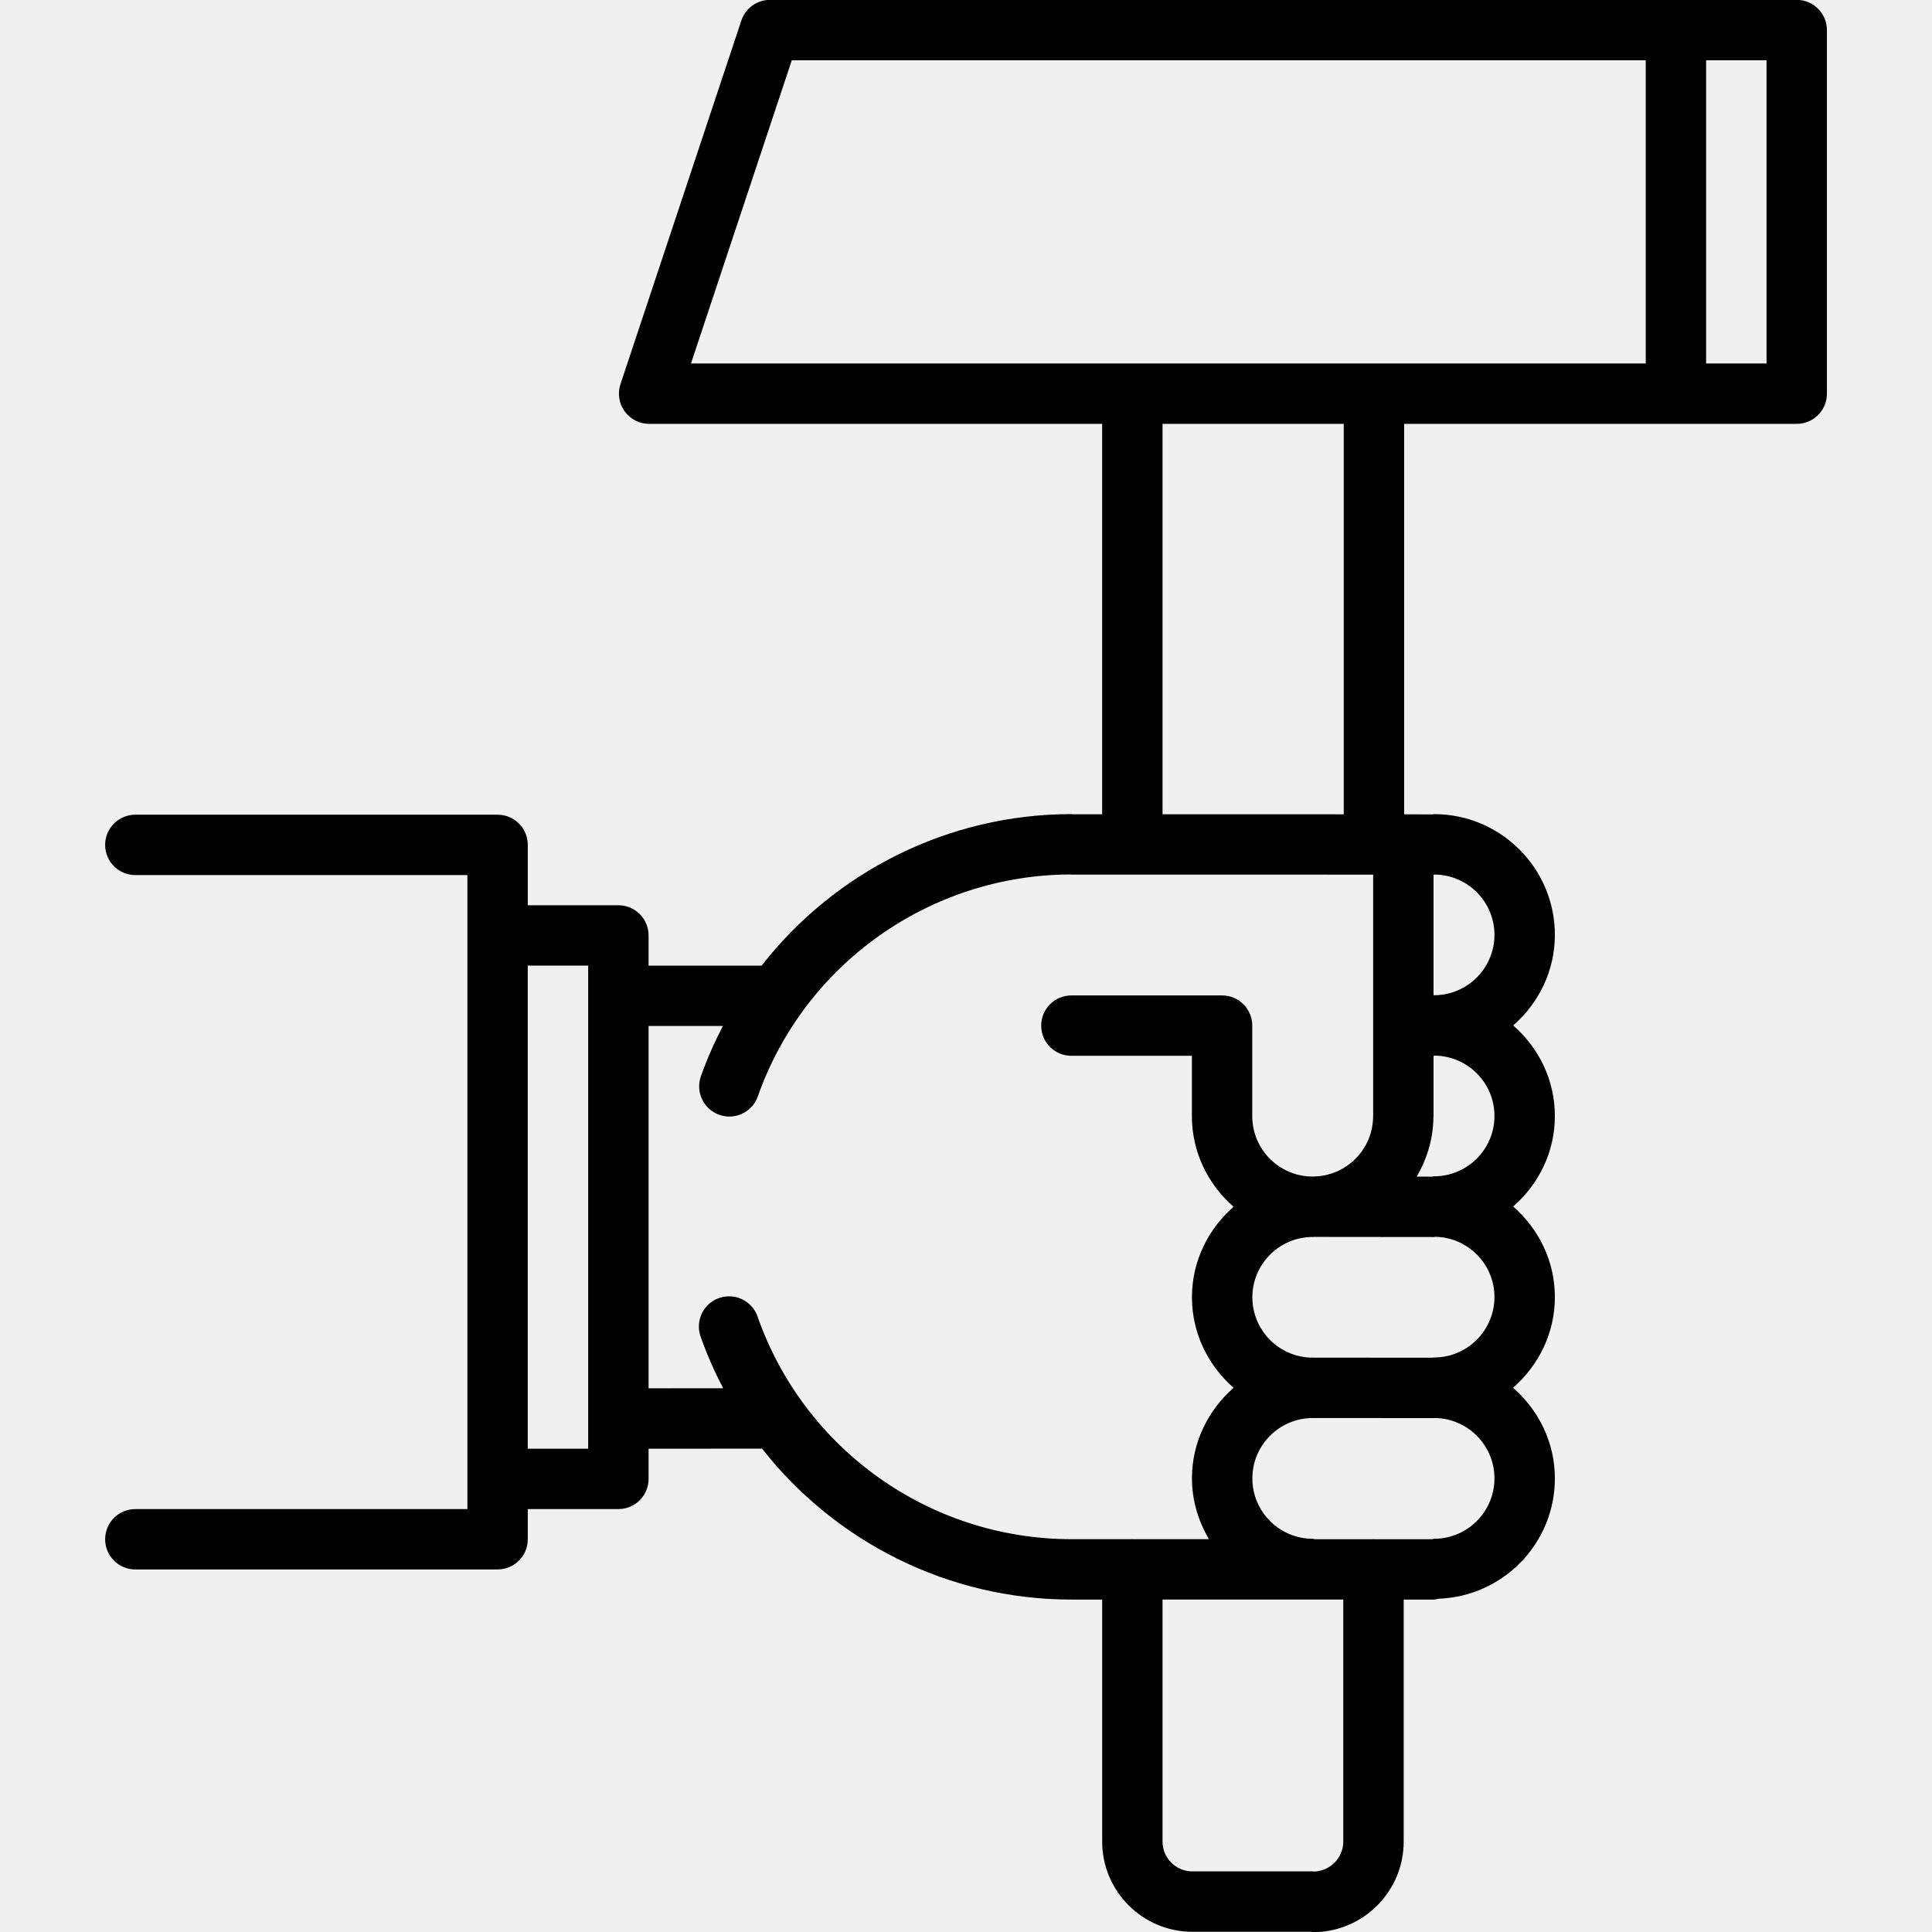
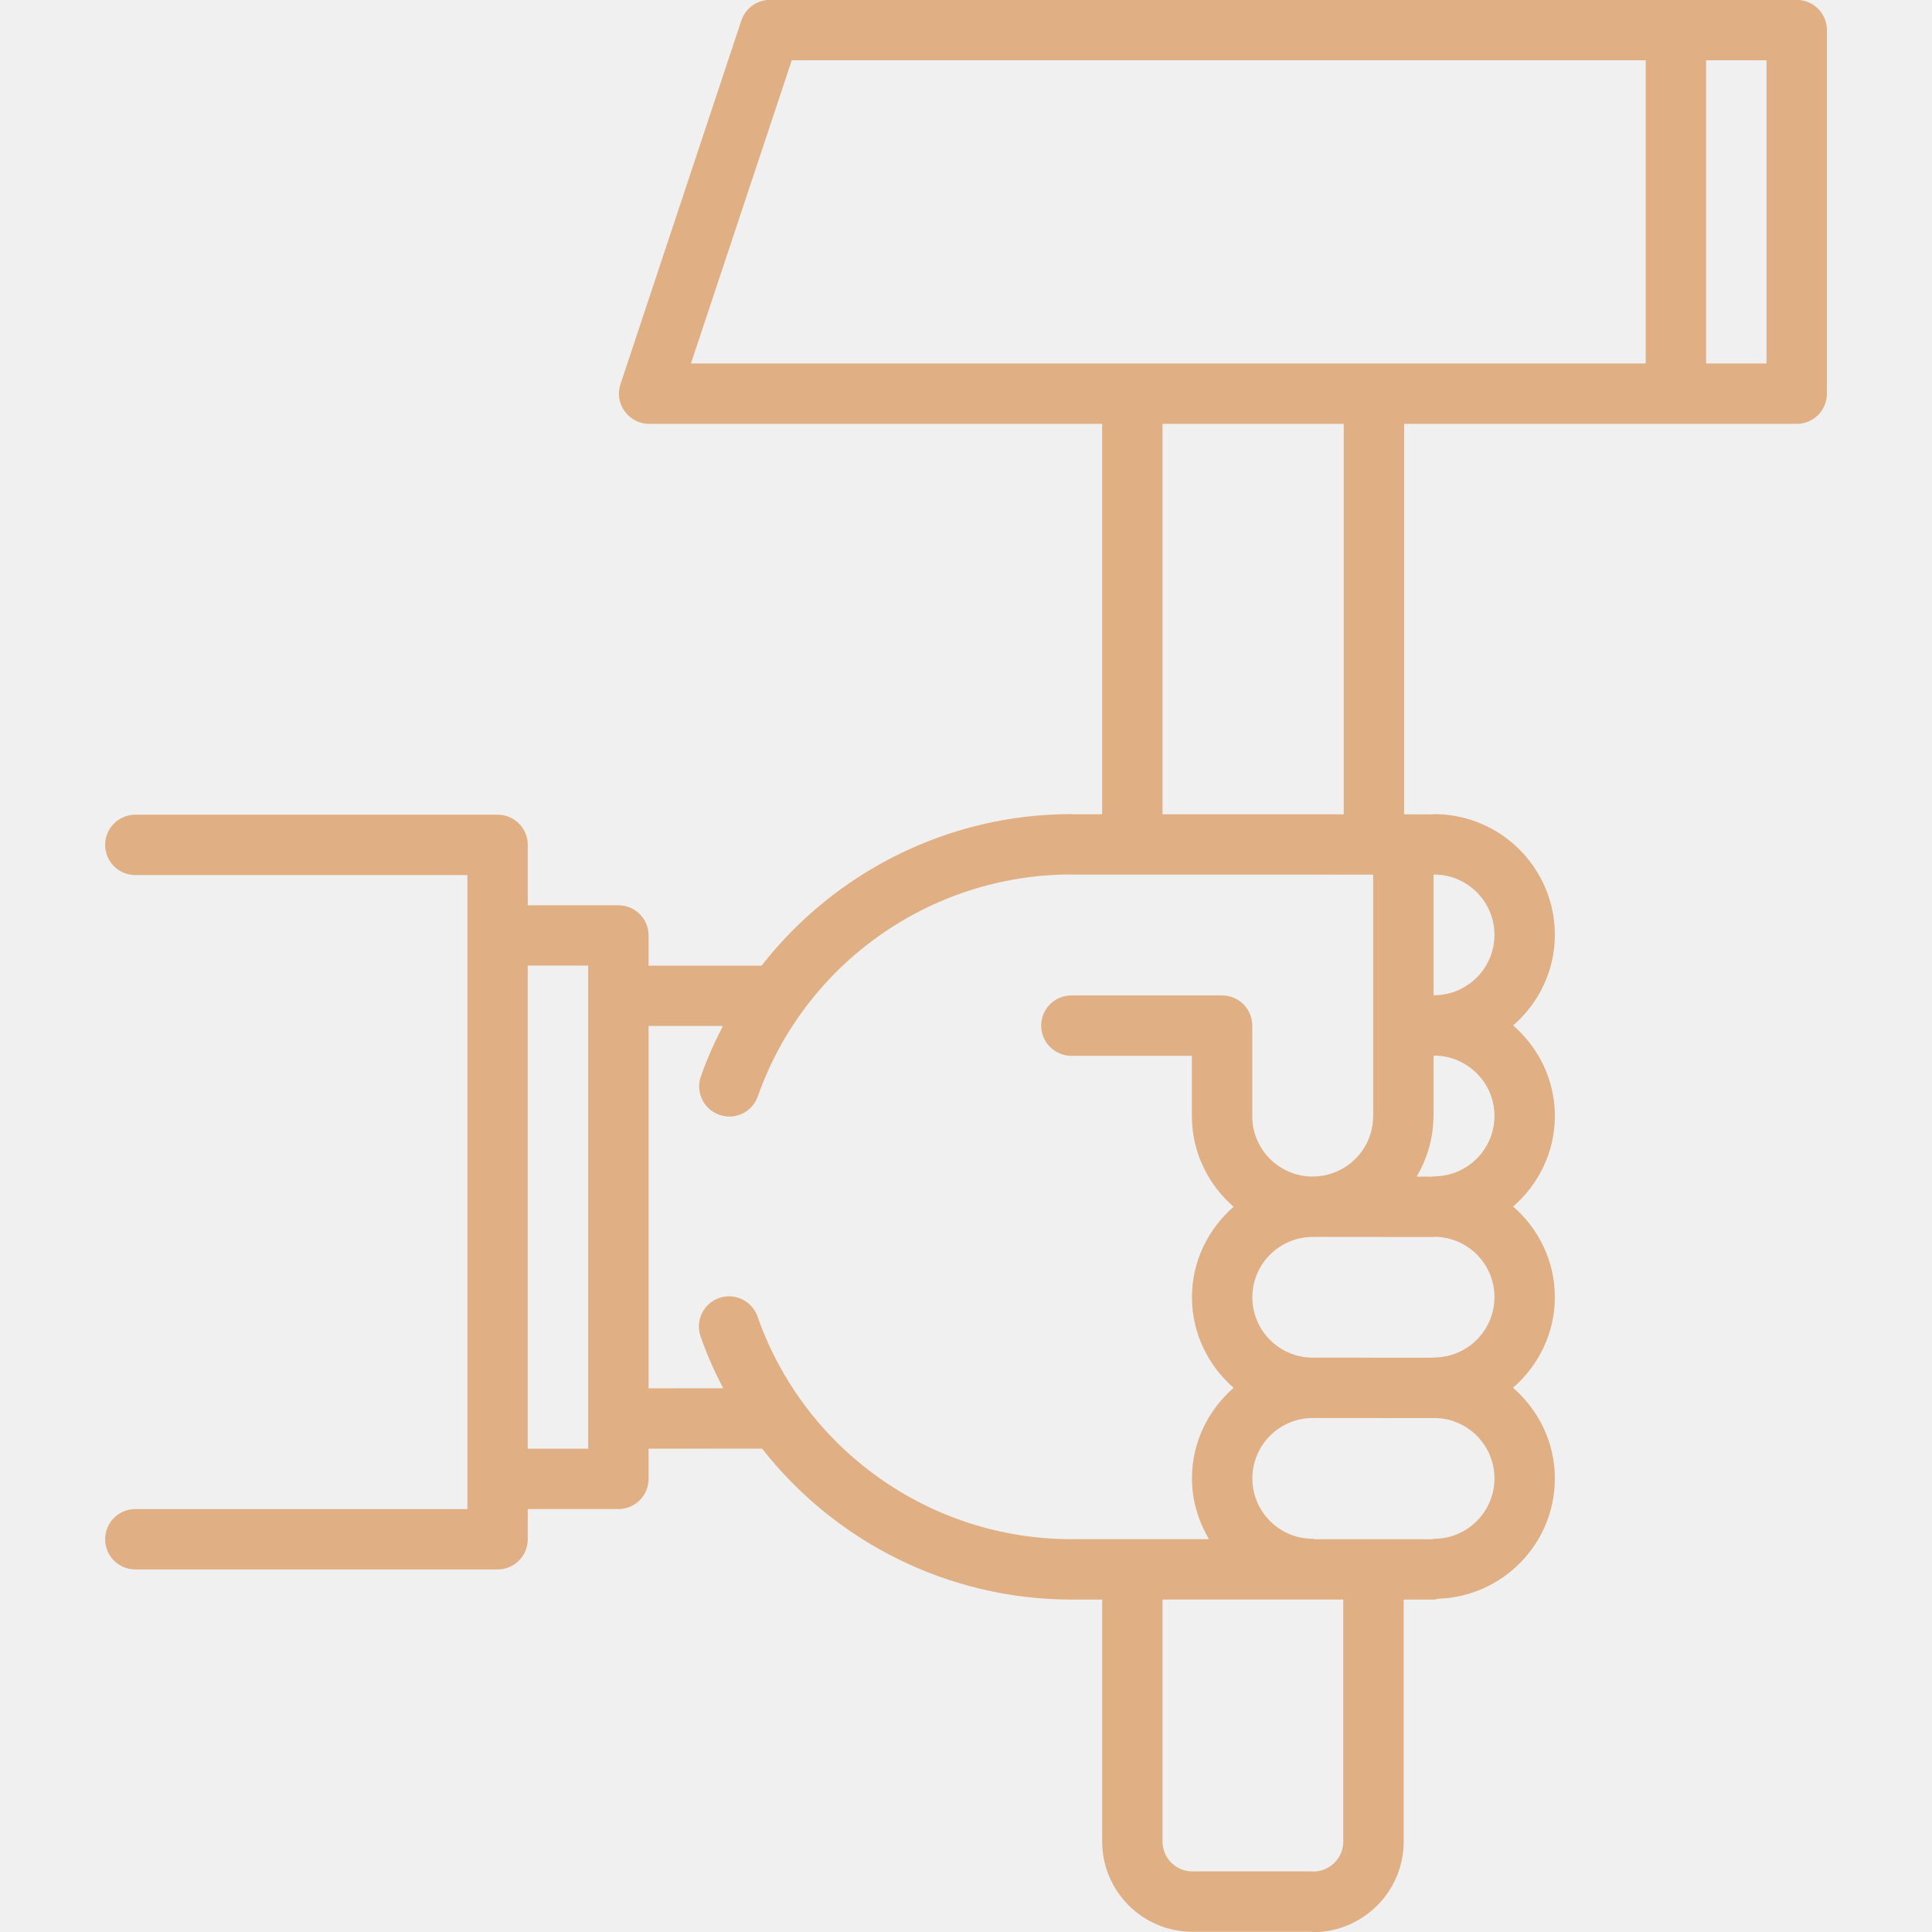
- <svg xmlns="http://www.w3.org/2000/svg" id="icons" enable-background="new 0 0 64 64" height="512" viewBox="0 0 64 64" width="512">
-   <path d="m59.518-.004h-34.011c-.431 0-.813.275-.949.685l-4.004 12.045c-.102.305-.05.64.139.9.188.261.489.415.811.415h15.006v12.933h-.988c-.011 0-.019-.006-.029-.006-4.081 0-7.842 1.917-10.264 5.02h-3.744v-1c0-.553-.447-1-1-1h-3.002v-2c0-.553-.447-1-1-1h-12c-.553 0-1 .447-1 1s.447 1 1 1h11v21.002h-11c-.553 0-1 .447-1 1s.447 1 1 1h12c.553 0 1-.447 1-1v-1h3.002c.553 0 1-.447 1-1v-1l3.76-.002c2.423 3.091 6.173 5 10.248 5h1.018v8.017c0 1.647 1.341 2.988 2.988 2.988h3.941c.021.001.038.012.059.012 1.654 0 3-1.346 3-3v-8.017h1.008c.048 0 .09-.021.136-.027 2.142-.073 3.864-1.827 3.864-3.986 0-1.202-.544-2.27-1.385-3.004.841-.734 1.385-1.802 1.385-3.004 0-1.2-.542-2.266-1.381-2.999.839-.733 1.381-1.799 1.381-2.999s-.541-2.266-1.38-3c.839-.734 1.38-1.8 1.38-3 0-2.206-1.794-4-4-4-.014 0-.025.007-.039.008l-.942-.001c-.004 0-.008-.002-.012-.002v-12.933h13.005c.553 0 1-.447 1-1v-12.045c-.001-.553-.449-1-1.001-1zm-33.289 2h28.288v10.045h-31.628zm-8.747 29.991h2.002v16.002h-2.002zm7.613 11.625c-.183-.521-.751-.794-1.274-.614-.521.183-.796.753-.614 1.274.208.596.463 1.167.749 1.716l-2.471.001v-12.002h2.462c-.277.534-.525 1.089-.729 1.668-.184.521.091 1.092.611 1.275.109.038.222.057.332.057.412 0 .799-.257.943-.668 1.545-4.39 5.708-7.34 10.364-7.351.009 0 .016.005.024.005h8.012l1.984.001v7.993c0 .004-.002.007-.002.01 0 1.089-.877 1.975-1.962 1.996h-.02-.001c-.003 0-.006.002-.009.002s-.006-.002-.009-.002c-.007 0-.013.002-.02.002-1.095-.011-1.982-.902-1.982-1.998v-3.002c0-.553-.447-1-1-1h-4.992c-.553 0-1 .447-1 1s.447 1 1 1h3.992v2.002c0 1.199.542 2.265 1.381 2.999-.838.733-1.379 1.798-1.379 2.997 0 1.2.541 2.266 1.38 3-.839.734-1.38 1.8-1.38 3 0 .737.215 1.42.563 2.014h-2.521c-.007 0-.013-.004-.02-.004s-.013.004-.02.004h-1.998c-4.674 0-8.852-2.964-10.394-7.375zm18.41 1.362c-.001 0-.001 0 0 0-.002 0-.004.001-.005.001-.005 0-.009-.003-.014-.003-.007 0-.013.002-.02.002-1.094-.011-1.98-.903-1.98-2 0-1.096.887-1.987 1.98-1.998.007 0 .013.002.02.002.014 0 .025-.004.038-.004l3.979.004h.001c.014 0 .025-.008.039-.008 1.085.021 1.963.906 1.963 1.996 0 1.104-.897 2.002-2 2.002-.014 0-.025.007-.039.008zm.993 16.03c0 .541-.434.978-.971.994-.011 0-.019-.006-.029-.006h-4c-.545 0-.988-.443-.988-.988v-8.017h5.988zm3.008-10.03c-.024 0-.044.012-.067.014h-1.921c-.007 0-.013-.004-.02-.004s-.013.004-.02.004h-1.925c-.023-.002-.043-.014-.067-.014-1.103 0-2-.897-2-2 0-1.097.887-1.989 1.98-2 .007 0 .013.002.02.002.005 0 .009-.003.013-.003.002 0 .003.001.004.001l4 .002h.001c.005 0 .009-.003.014-.003 1.097.007 1.988.901 1.988 2.001 0 1.102-.898 2-2 2zm0-12.008c-.021 0-.038.011-.058.012l-.518-.001c.341-.585.55-1.256.554-1.979 0-.007.004-.013.004-.02v-2.002h.018c.012 0 .021-.006.032-.007 1.087.018 1.968.906 1.968 1.999 0 1.1-.893 1.993-1.99 1.999-.004 0-.007-.001-.01-.001zm2-7.998c0 1.097-.887 1.989-1.98 2-.007 0-.013-.002-.02-.002-.006 0-.012.003-.018.004v-3.994h.018c.009 0 .017-.005.025-.005 1.091.013 1.975.903 1.975 1.997zm-4.993-3.993-1.009-.001h-4.994v-12.933h6.003zm14.005-14.934h-2.001v-10.045h2.001z" />
+ <svg xmlns="http://www.w3.org/2000/svg" width="512" height="512" viewBox="0 0 512 512" fill="none">
+   <g clip-path="url(#clip0)">
+     <path d="M476.144 -0.032H204.056C200.608 -0.032 197.552 2.168 196.464 5.448L164.432 101.808C163.616 104.248 164.032 106.928 165.544 109.008C167.048 111.096 169.456 112.328 172.032 112.328H292.08V215.792H284.176C284.088 215.792 284.024 215.744 283.944 215.744C251.296 215.744 221.208 231.08 201.832 255.904H171.88V247.904C171.88 243.48 168.304 239.904 163.88 239.904H139.864V223.904C139.864 219.48 136.288 215.904 131.864 215.904H35.864C31.44 215.904 27.864 219.48 27.864 223.904C27.864 228.328 31.44 231.904 35.864 231.904H123.864V399.92H35.864C31.44 399.92 27.864 403.496 27.864 407.92C27.864 412.344 31.44 415.92 35.864 415.92H131.864C136.288 415.92 139.864 412.344 139.864 407.92V399.92H163.88C168.304 399.92 171.88 396.344 171.88 391.92V383.92L201.96 383.904C221.344 408.632 251.344 423.904 283.944 423.904H292.088V488.04C292.088 501.216 302.816 511.944 315.992 511.944H347.52C347.688 511.952 347.824 512.04 347.992 512.04C361.224 512.04 371.992 501.272 371.992 488.04V423.904H380.056C380.44 423.904 380.776 423.736 381.144 423.688C398.28 423.104 412.056 409.072 412.056 391.8C412.056 382.184 407.704 373.64 400.976 367.768C407.704 361.896 412.056 353.352 412.056 343.736C412.056 334.136 407.72 325.608 401.008 319.744C407.72 313.88 412.056 305.352 412.056 295.752C412.056 286.152 407.728 277.624 401.016 271.752C407.728 265.88 412.056 257.352 412.056 247.752C412.056 230.104 397.704 215.752 380.056 215.752C379.944 215.752 379.856 215.808 379.744 215.816L372.208 215.808C372.176 215.808 372.144 215.792 372.112 215.792V112.328H476.152C480.576 112.328 484.152 108.752 484.152 104.328V7.968C484.144 3.544 480.56 -0.032 476.144 -0.032V-0.032ZM209.832 15.968H436.136V96.328H183.112L209.832 15.968ZM139.856 255.896H155.872V383.912H139.856V255.896ZM200.76 348.896C199.296 344.728 194.752 342.544 190.568 343.984C186.4 345.448 184.2 350.008 185.656 354.176C187.32 358.944 189.36 363.512 191.648 367.904L171.88 367.912V271.896H191.576C189.36 276.168 187.376 280.608 185.744 285.24C184.272 289.408 186.472 293.976 190.632 295.44C191.504 295.744 192.408 295.896 193.288 295.896C196.584 295.896 199.68 293.84 200.832 290.552C213.192 255.432 246.496 231.832 283.744 231.744C283.816 231.744 283.872 231.784 283.936 231.784H348.032L363.904 231.792V295.736C363.904 295.768 363.888 295.792 363.888 295.816C363.888 304.528 356.872 311.616 348.192 311.784H348.032H348.024C348 311.784 347.976 311.8 347.952 311.8C347.928 311.8 347.904 311.784 347.88 311.784C347.824 311.784 347.776 311.8 347.72 311.8C338.96 311.712 331.864 304.584 331.864 295.816V271.8C331.864 267.376 328.288 263.8 323.864 263.8H283.928C279.504 263.8 275.928 267.376 275.928 271.8C275.928 276.224 279.504 279.8 283.928 279.8H315.864V295.816C315.864 305.408 320.2 313.936 326.912 319.808C320.208 325.672 315.88 334.192 315.88 343.784C315.88 353.384 320.208 361.912 326.92 367.784C320.208 373.656 315.88 382.184 315.88 391.784C315.88 397.68 317.6 403.144 320.384 407.896H300.216C300.16 407.896 300.112 407.864 300.056 407.864C300 407.864 299.952 407.896 299.896 407.896H283.912C246.52 407.896 213.096 384.184 200.76 348.896V348.896ZM348.04 359.792C348.032 359.792 348.032 359.792 348.04 359.792C348.024 359.792 348.008 359.8 348 359.8C347.96 359.8 347.928 359.776 347.888 359.776C347.832 359.776 347.784 359.792 347.728 359.792C338.976 359.704 331.888 352.568 331.888 343.792C331.888 335.024 338.984 327.896 347.728 327.808C347.784 327.808 347.832 327.824 347.888 327.824C348 327.824 348.088 327.792 348.192 327.792L380.024 327.824H380.032C380.144 327.824 380.232 327.76 380.344 327.76C389.024 327.928 396.048 335.008 396.048 343.728C396.048 352.56 388.872 359.744 380.048 359.744C379.936 359.744 379.848 359.8 379.736 359.808L348.04 359.792ZM355.984 488.032C355.984 492.36 352.512 495.856 348.216 495.984C348.128 495.984 348.064 495.936 347.984 495.936H315.984C311.624 495.936 308.08 492.392 308.08 488.032V423.896H355.984V488.032ZM380.048 407.792C379.856 407.792 379.696 407.888 379.512 407.904H364.144C364.088 407.904 364.04 407.872 363.984 407.872C363.928 407.872 363.88 407.904 363.824 407.904H348.424C348.24 407.888 348.08 407.792 347.888 407.792C339.064 407.792 331.888 400.616 331.888 391.792C331.888 383.016 338.984 375.88 347.728 375.792C347.784 375.792 347.832 375.808 347.888 375.808C347.928 375.808 347.96 375.784 347.992 375.784C348.008 375.784 348.016 375.792 348.024 375.792L380.024 375.808H380.032C380.072 375.808 380.104 375.784 380.144 375.784C388.92 375.84 396.048 382.992 396.048 391.792C396.048 400.608 388.864 407.792 380.048 407.792V407.792ZM380.048 311.728C379.88 311.728 379.744 311.816 379.584 311.824L375.44 311.816C378.168 307.136 379.84 301.768 379.872 295.984C379.872 295.928 379.904 295.88 379.904 295.824V279.808H380.048C380.144 279.808 380.216 279.76 380.304 279.752C389 279.896 396.048 287 396.048 295.744C396.048 304.544 388.904 311.688 380.128 311.736C380.096 311.736 380.072 311.728 380.048 311.728V311.728ZM396.048 247.744C396.048 256.52 388.952 263.656 380.208 263.744C380.152 263.744 380.104 263.728 380.048 263.728C380 263.728 379.952 263.752 379.904 263.76V231.808H380.048C380.12 231.808 380.184 231.768 380.248 231.768C388.976 231.872 396.048 238.992 396.048 247.744V247.744ZM356.104 215.8L348.032 215.792H308.08V112.328H356.104V215.8ZM468.144 96.328H452.136V15.968H468.144V96.328Z" fill="#E0B084" />
+   </g>
+   <defs>
+     <clipPath id="clip0">
+       <rect width="512" height="512" fill="white" />
+     </clipPath>
+   </defs>
</svg>
